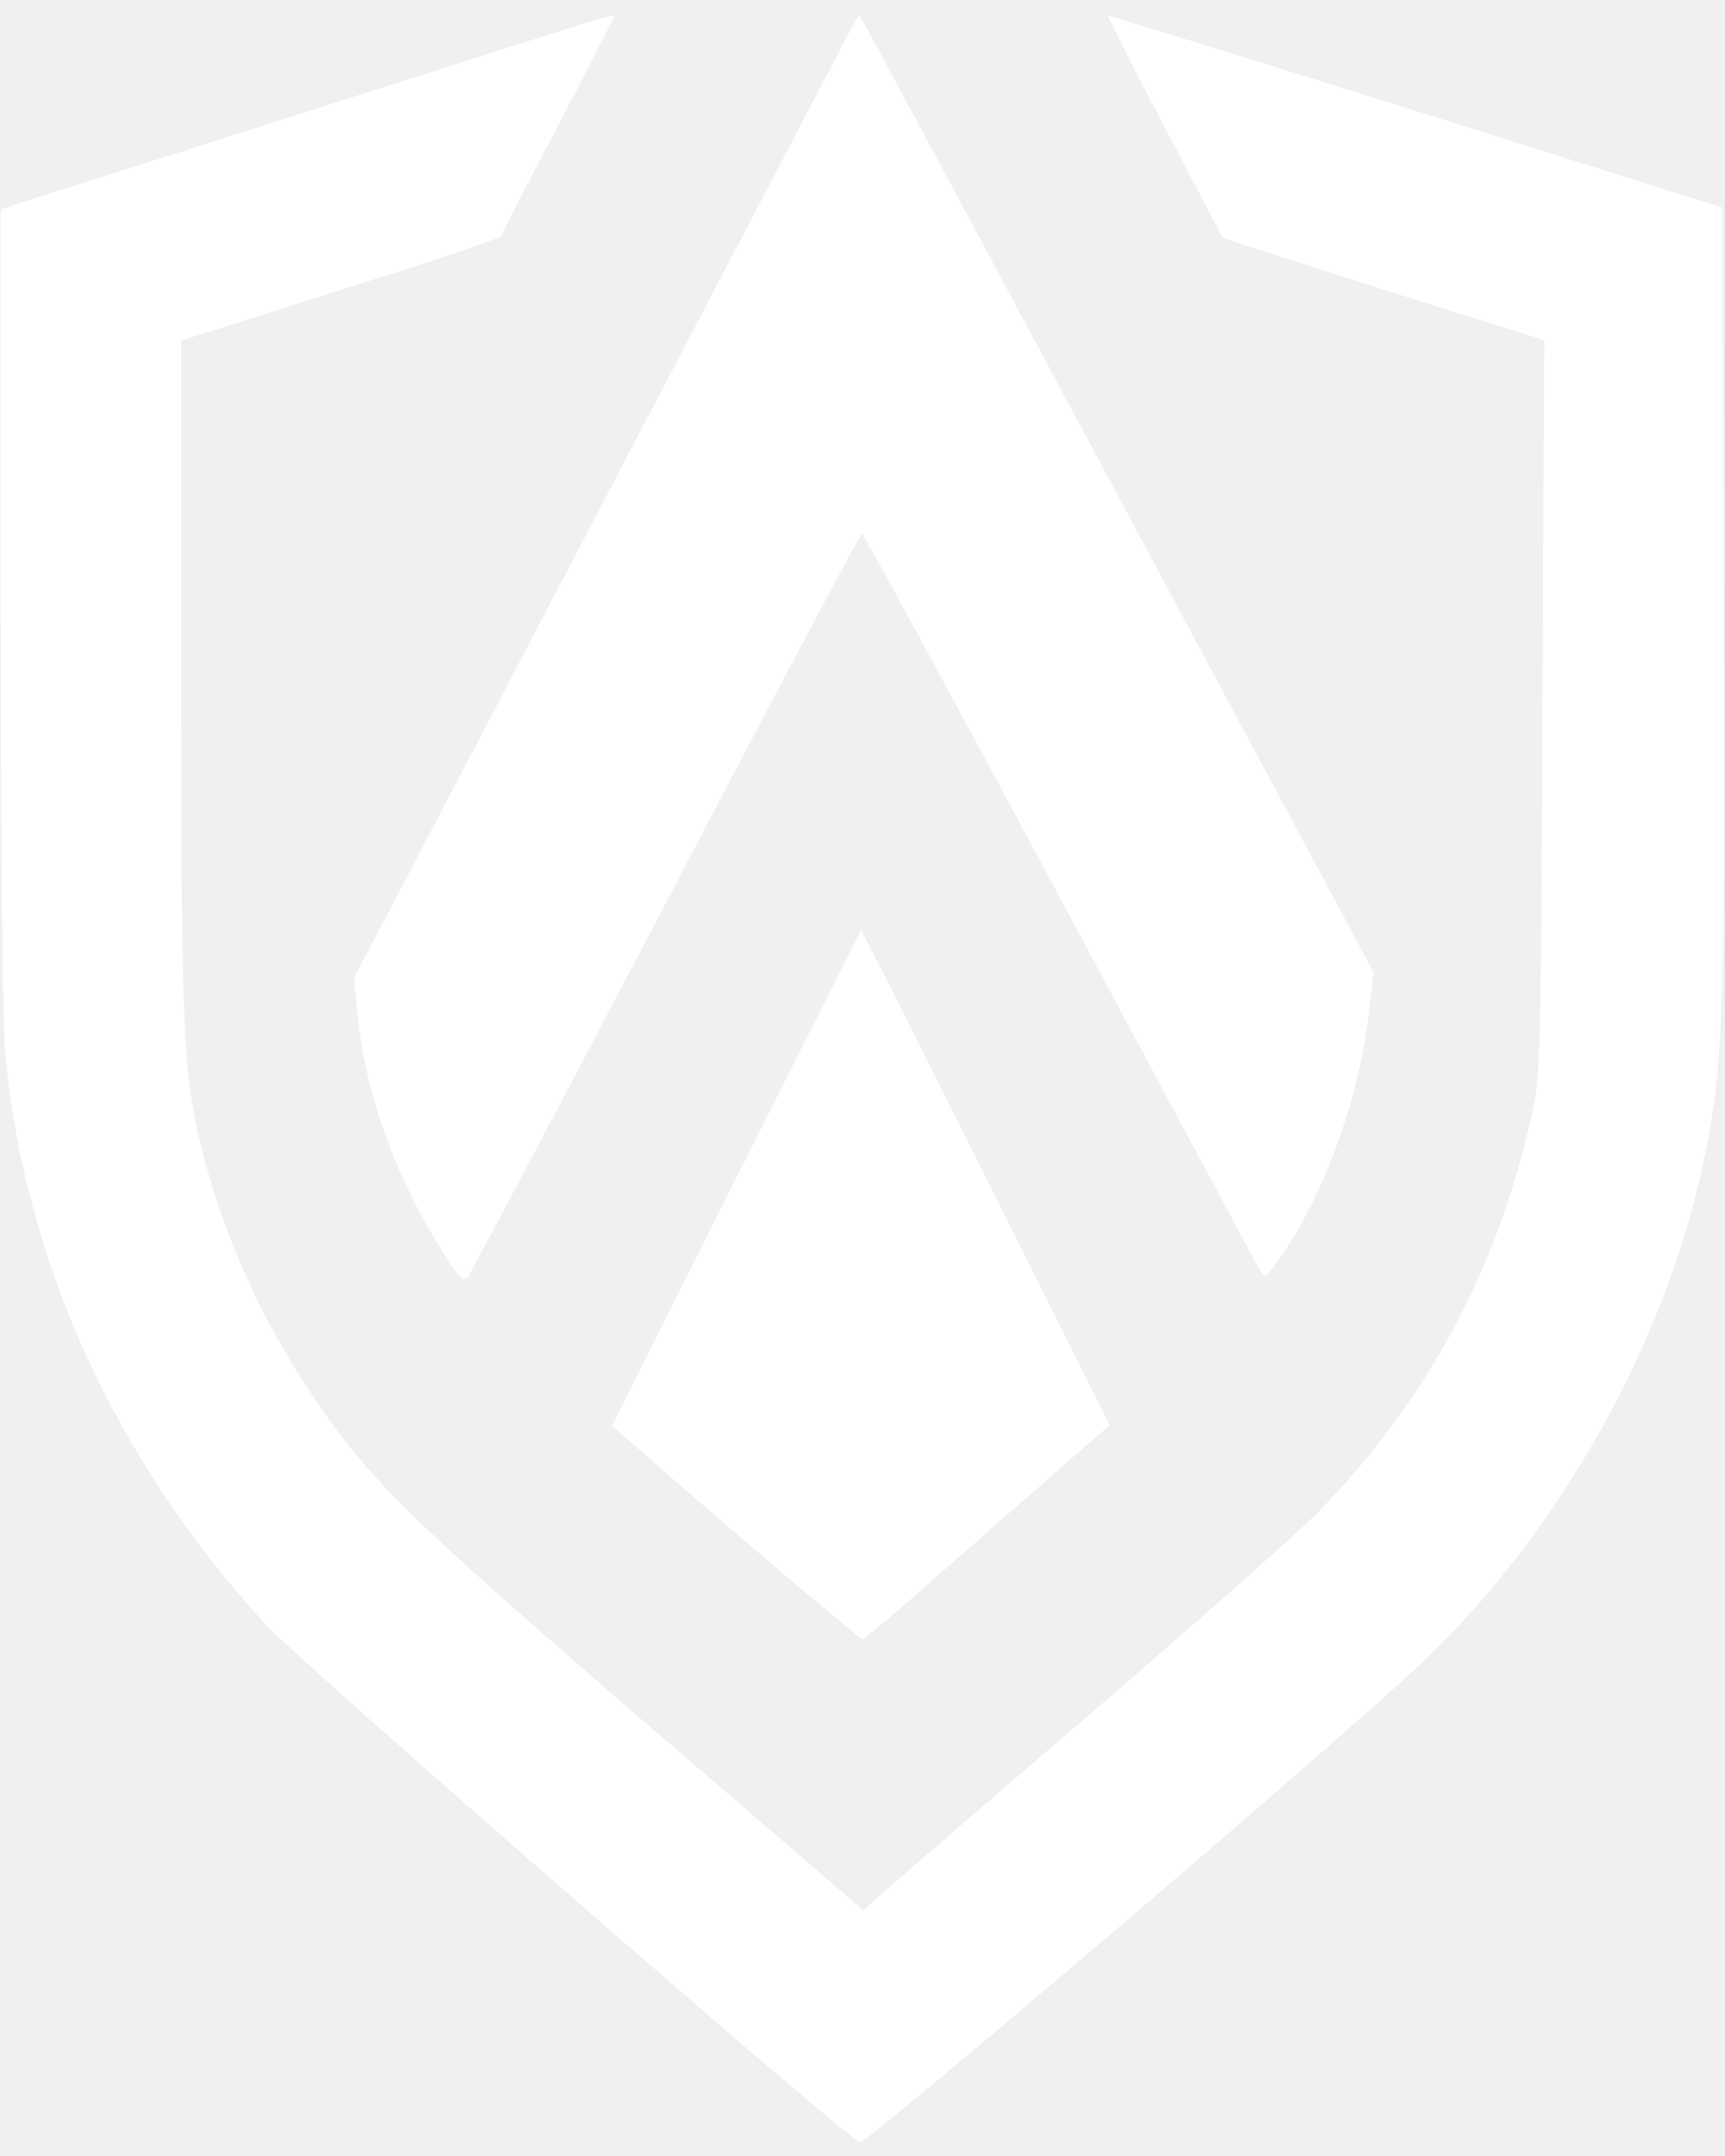
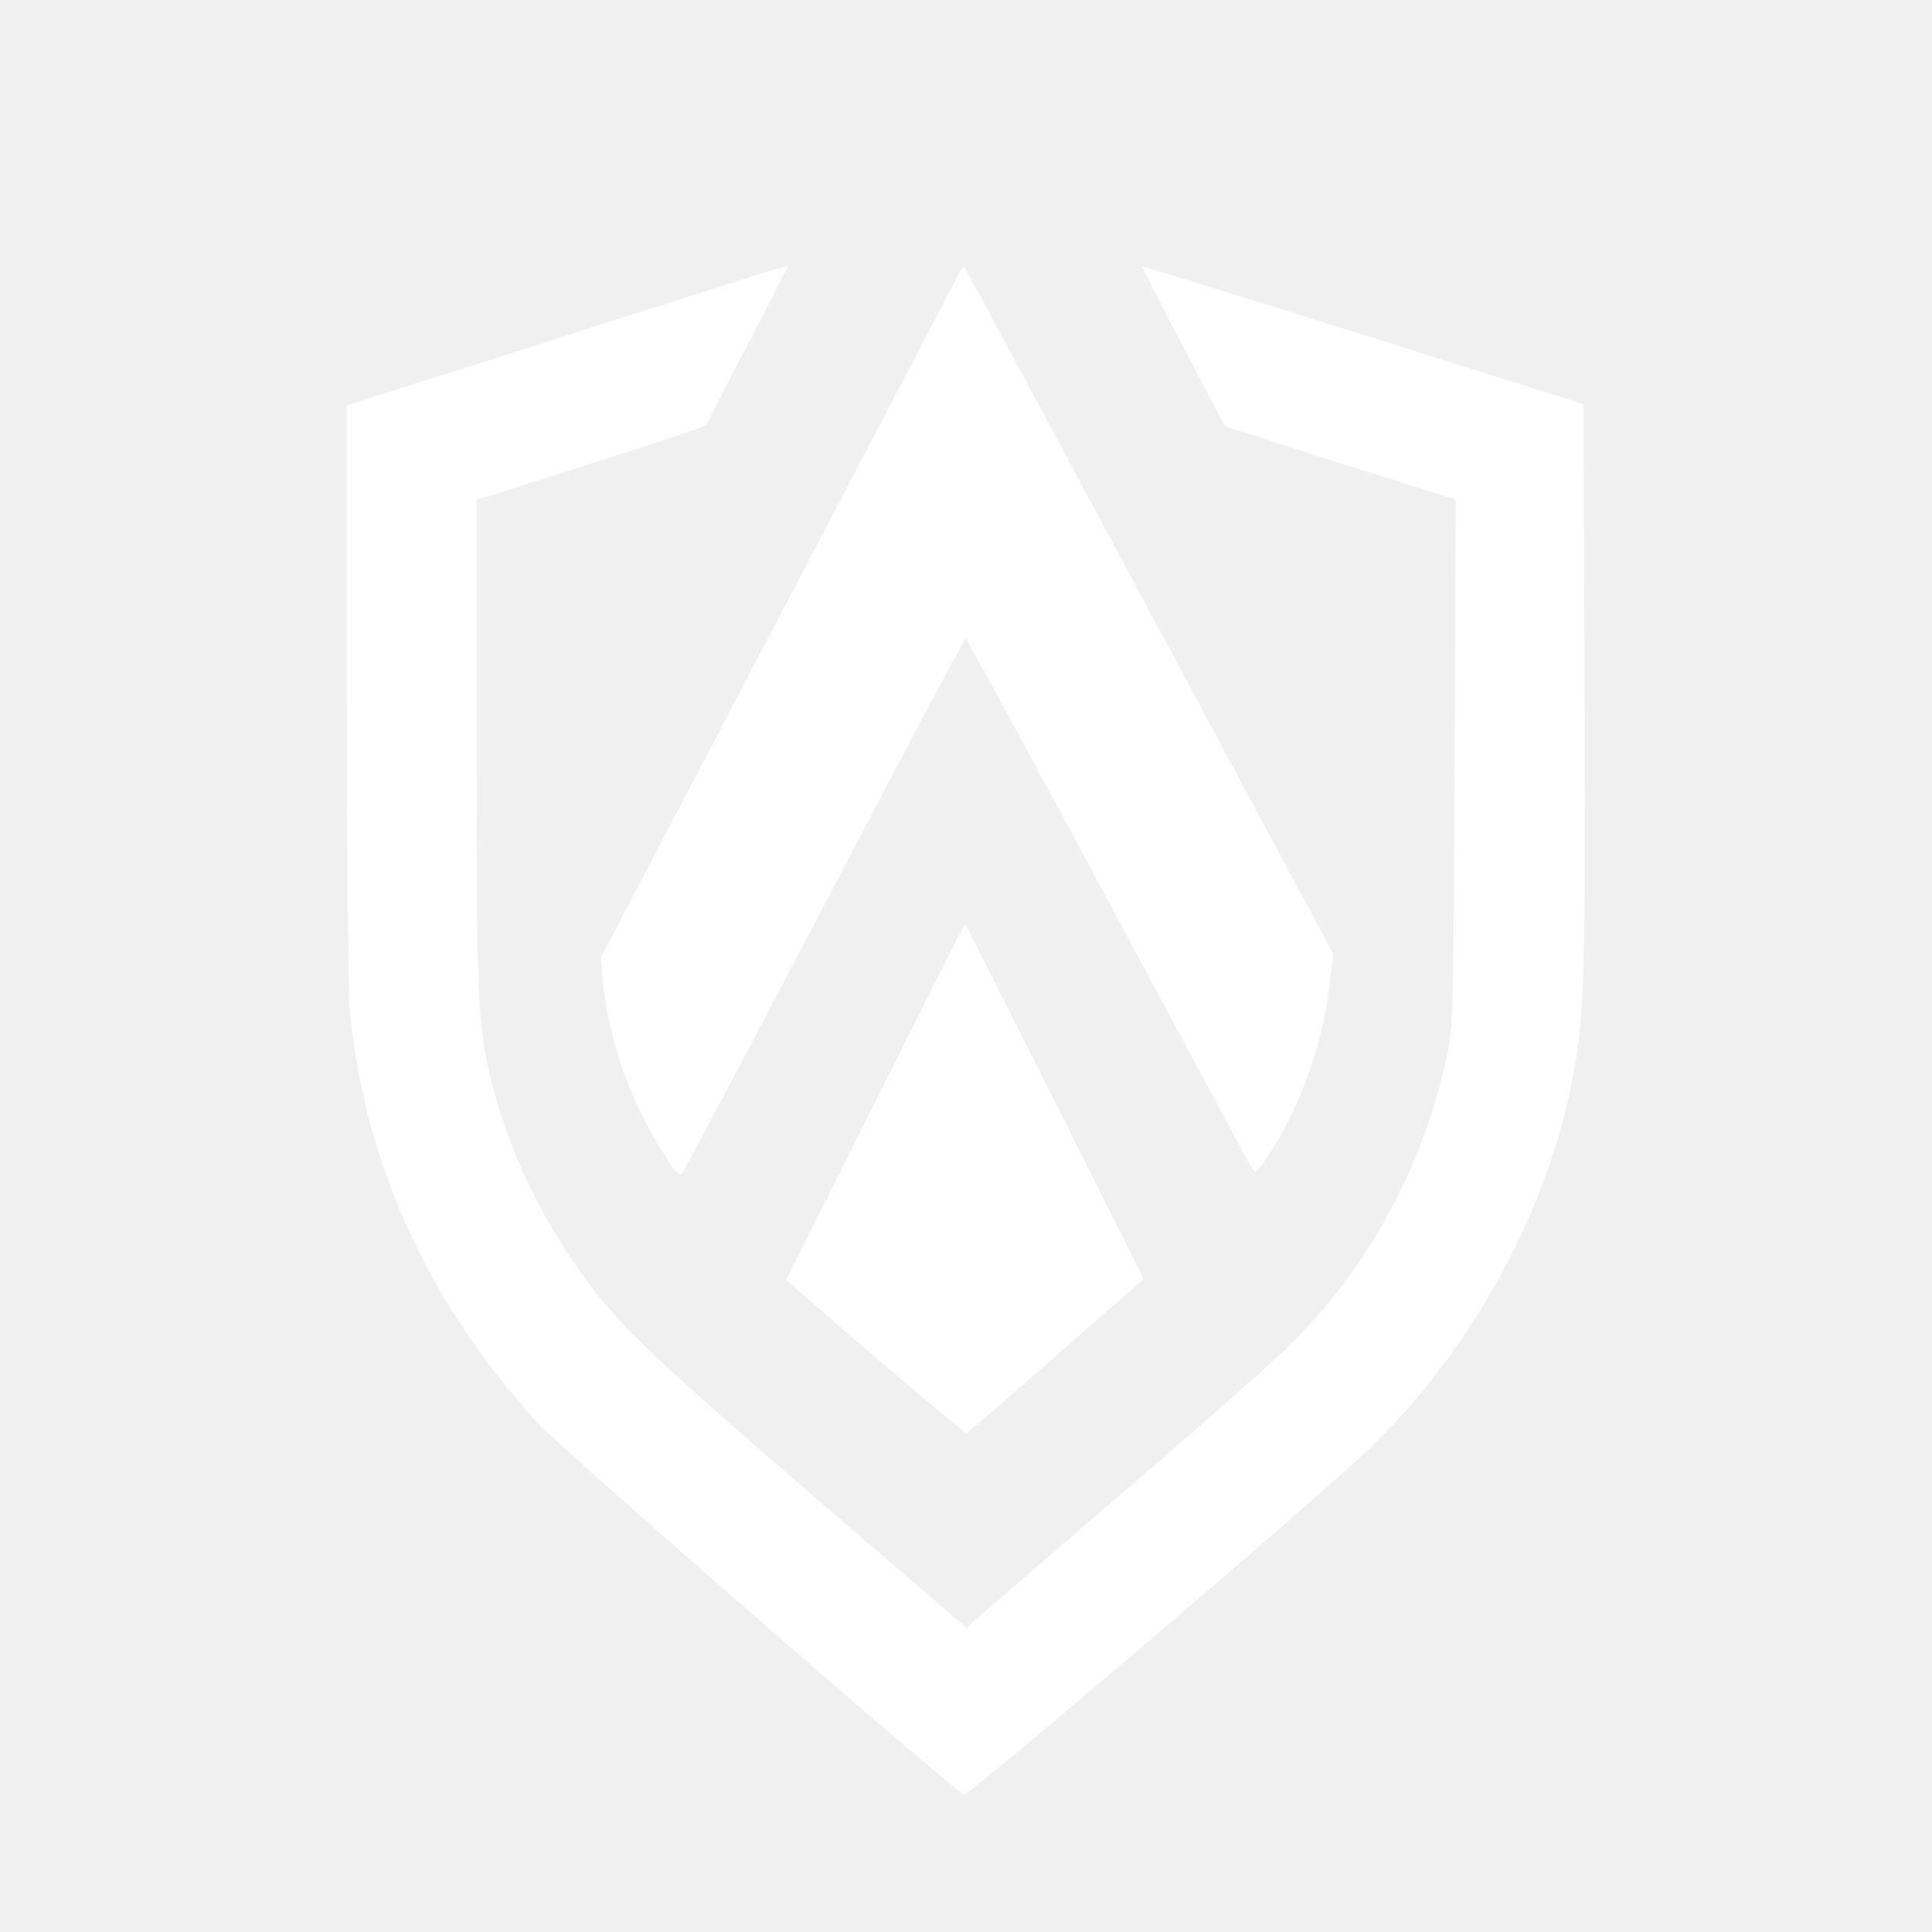
- <svg xmlns="http://www.w3.org/2000/svg" width="68" height="85" viewBox="0 0 68 85" fill="none">
-   <path d="M14.258 3.714C8.923 5.421 3.552 7.129 2.289 7.52L0.03 8.249V23.936C0.03 33.327 0.101 40.405 0.208 41.579C0.991 49.796 4.548 57.586 10.488 64.059C11.84 65.536 33.289 84.228 33.894 84.459C34.142 84.548 52.995 68.47 56.089 65.518C61.46 60.413 65.658 52.944 67.152 45.794C67.934 42.023 67.988 40.618 67.934 23.9L67.881 8.178L55.805 4.372C49.171 2.291 43.711 0.602 43.675 0.619C43.657 0.655 44.654 2.629 45.916 5.03L48.21 9.388L51.643 10.49C53.528 11.095 56.374 12.002 57.974 12.5L60.874 13.407L60.802 27.849C60.749 41.721 60.731 42.361 60.376 43.98C59.024 50.08 56.232 55.256 51.946 59.631C51.127 60.467 46.966 64.148 42.715 67.794C38.464 71.458 34.765 74.642 34.498 74.891L34.036 75.317L25.872 68.292C15.895 59.684 14.401 58.226 12.018 54.562C10.186 51.734 8.834 48.693 8.016 45.545C7.216 42.344 7.144 41.152 7.144 26.888V13.425L9.688 12.624C11.075 12.18 13.921 11.273 16.002 10.615C18.064 9.957 19.772 9.352 19.772 9.299C19.772 9.245 20.768 7.289 21.995 4.959C23.222 2.611 24.218 0.673 24.218 0.637C24.218 0.531 24.005 0.602 14.258 3.714Z" fill="white" />
-   <path d="M33.538 1.153C33.378 1.473 28.896 10.028 23.596 20.148L13.957 38.555L14.099 40.049C14.419 43.108 15.557 46.345 17.407 49.28C18.065 50.347 18.261 50.543 18.438 50.347C18.545 50.222 22.067 43.571 26.264 35.568C30.443 27.582 33.911 21.037 33.983 21.037C34.036 21.037 37.557 27.511 41.79 35.407C46.023 43.304 49.562 49.902 49.669 50.08C49.847 50.383 49.883 50.365 50.167 49.991C51.999 47.59 53.511 43.624 53.938 40.12L54.151 38.342L44.049 19.507C38.5 9.156 33.929 0.637 33.894 0.619C33.876 0.584 33.716 0.815 33.538 1.153Z" fill="white" />
-   <path d="M29.02 46.452L24.129 56.216L26.886 58.617C28.398 59.934 30.621 61.837 31.812 62.833L34 64.647L34.48 64.255C34.765 64.042 36.952 62.139 39.353 60.022L43.746 56.181L38.873 46.434C36.188 41.081 33.982 36.688 33.947 36.688C33.929 36.688 31.706 41.081 29.02 46.452Z" fill="white" />
+ <svg xmlns="http://www.w3.org/2000/svg" width="106" height="106" viewBox="0 0 106 106" fill="none">
+   <path d="M33.258 17.714C27.923 19.421 22.552 21.129 21.289 21.52L19.03 22.249V37.936C19.03 47.327 19.101 54.405 19.208 55.579C19.991 63.796 23.548 71.586 29.488 78.059C30.84 79.536 52.289 98.228 52.894 98.459C53.142 98.548 71.995 82.47 75.089 79.518C80.46 74.413 84.658 66.944 86.152 59.794C86.934 56.023 86.988 54.618 86.934 37.9L86.881 22.178L74.805 18.372C68.171 16.291 62.711 14.602 62.675 14.619C62.657 14.655 63.654 16.629 64.916 19.03L67.21 23.388L70.643 24.49C72.528 25.095 75.374 26.002 76.975 26.5L79.874 27.407L79.802 41.849C79.749 55.721 79.731 56.361 79.376 57.98C78.024 64.08 75.232 69.256 70.945 73.631C70.127 74.467 65.966 78.148 61.715 81.794C57.464 85.458 53.765 88.642 53.498 88.891L53.036 89.317L44.872 82.292C34.895 73.684 33.401 72.226 31.018 68.562C29.186 65.734 27.834 62.693 27.016 59.545C26.216 56.344 26.144 55.152 26.144 40.888V27.425L28.688 26.624C30.075 26.18 32.92 25.273 35.002 24.615C37.065 23.957 38.772 23.352 38.772 23.299C38.772 23.245 39.768 21.289 40.995 18.959C42.222 16.611 43.218 14.673 43.218 14.637C43.218 14.53 43.005 14.602 33.258 17.714Z" fill="white" />
+   <path d="M52.538 15.153C52.378 15.473 47.896 24.028 42.596 34.148L32.957 52.555L33.099 54.049C33.419 57.108 34.557 60.345 36.407 63.28C37.065 64.347 37.261 64.543 37.439 64.347C37.545 64.222 41.067 57.571 45.264 49.568C49.444 41.582 52.912 35.037 52.983 35.037C53.036 35.037 56.558 41.511 60.79 49.407C65.023 57.304 68.563 63.902 68.669 64.08C68.847 64.382 68.883 64.365 69.167 63.991C70.999 61.59 72.511 57.624 72.938 54.12L73.151 52.342L63.049 33.507C57.5 23.156 52.929 14.637 52.894 14.62C52.876 14.584 52.716 14.815 52.538 15.153Z" fill="white" />
+   <path d="M48.02 60.452L43.129 70.216L45.886 72.618C47.398 73.934 49.621 75.837 50.812 76.832L53 78.647L53.48 78.255C53.765 78.042 55.952 76.139 58.353 74.022L62.746 70.181L57.873 60.434C55.188 55.081 52.982 50.688 52.947 50.688C52.929 50.688 50.706 55.081 48.02 60.452Z" fill="white" />
</svg>
